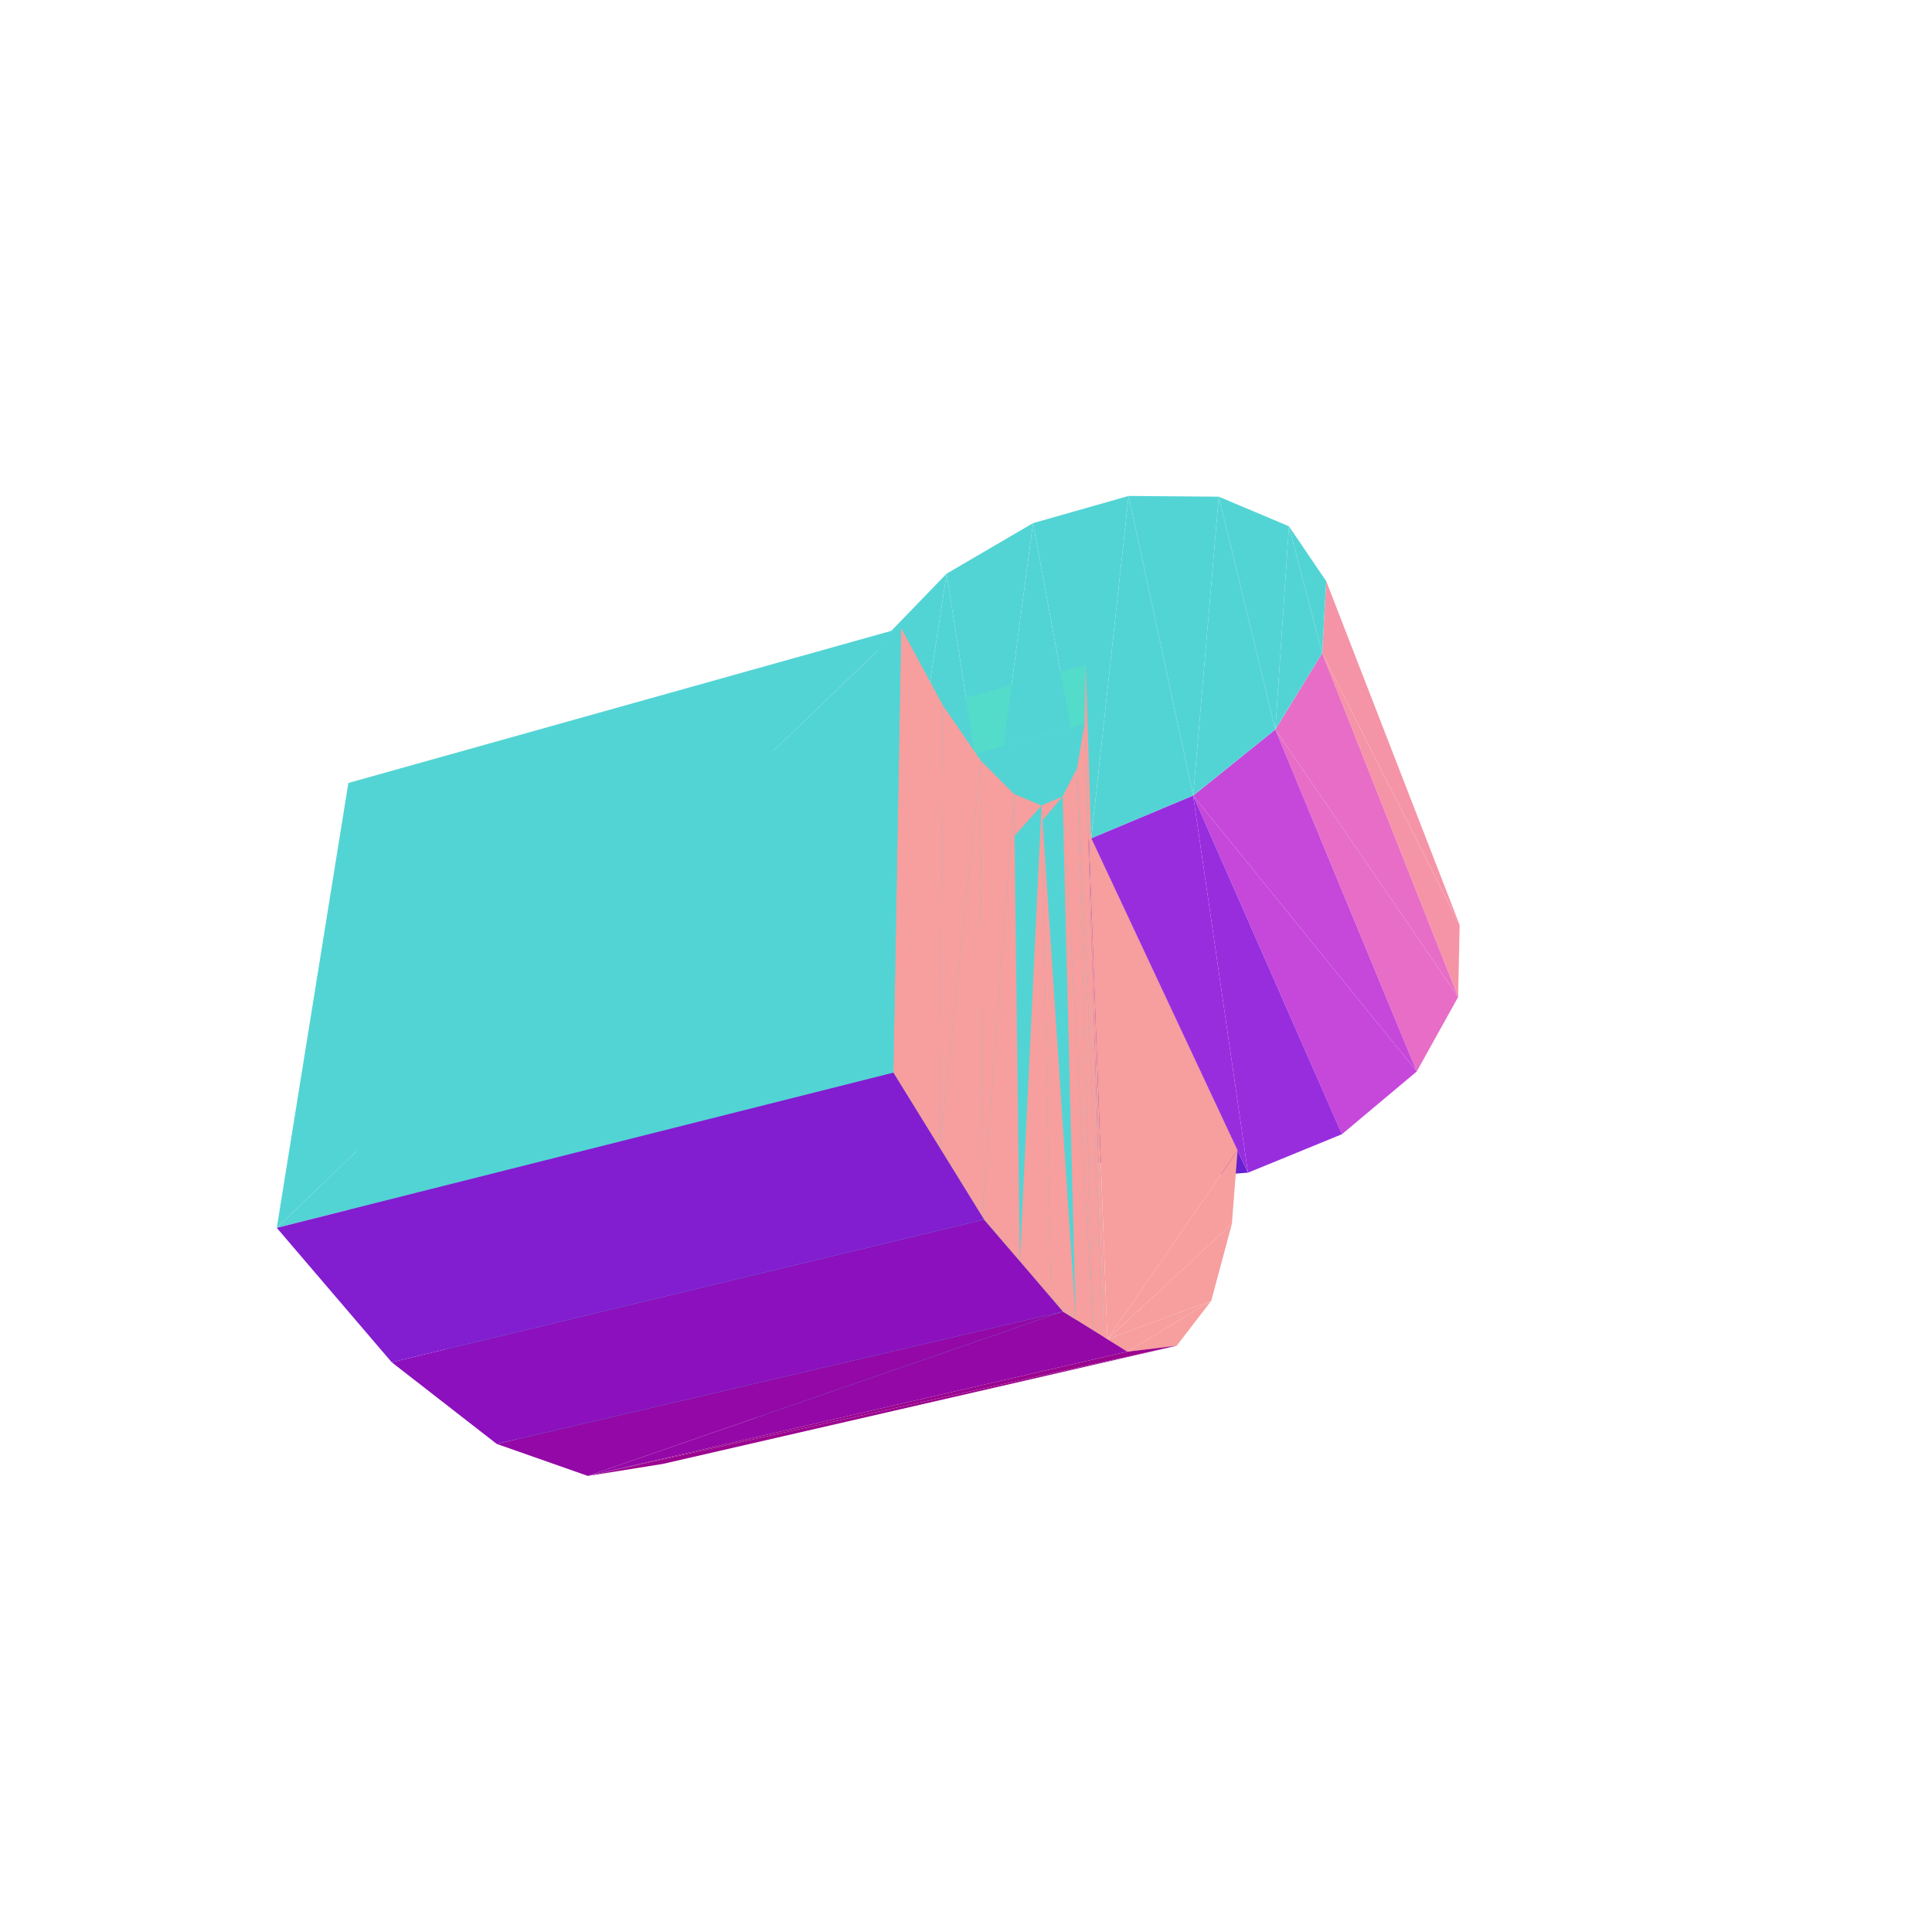
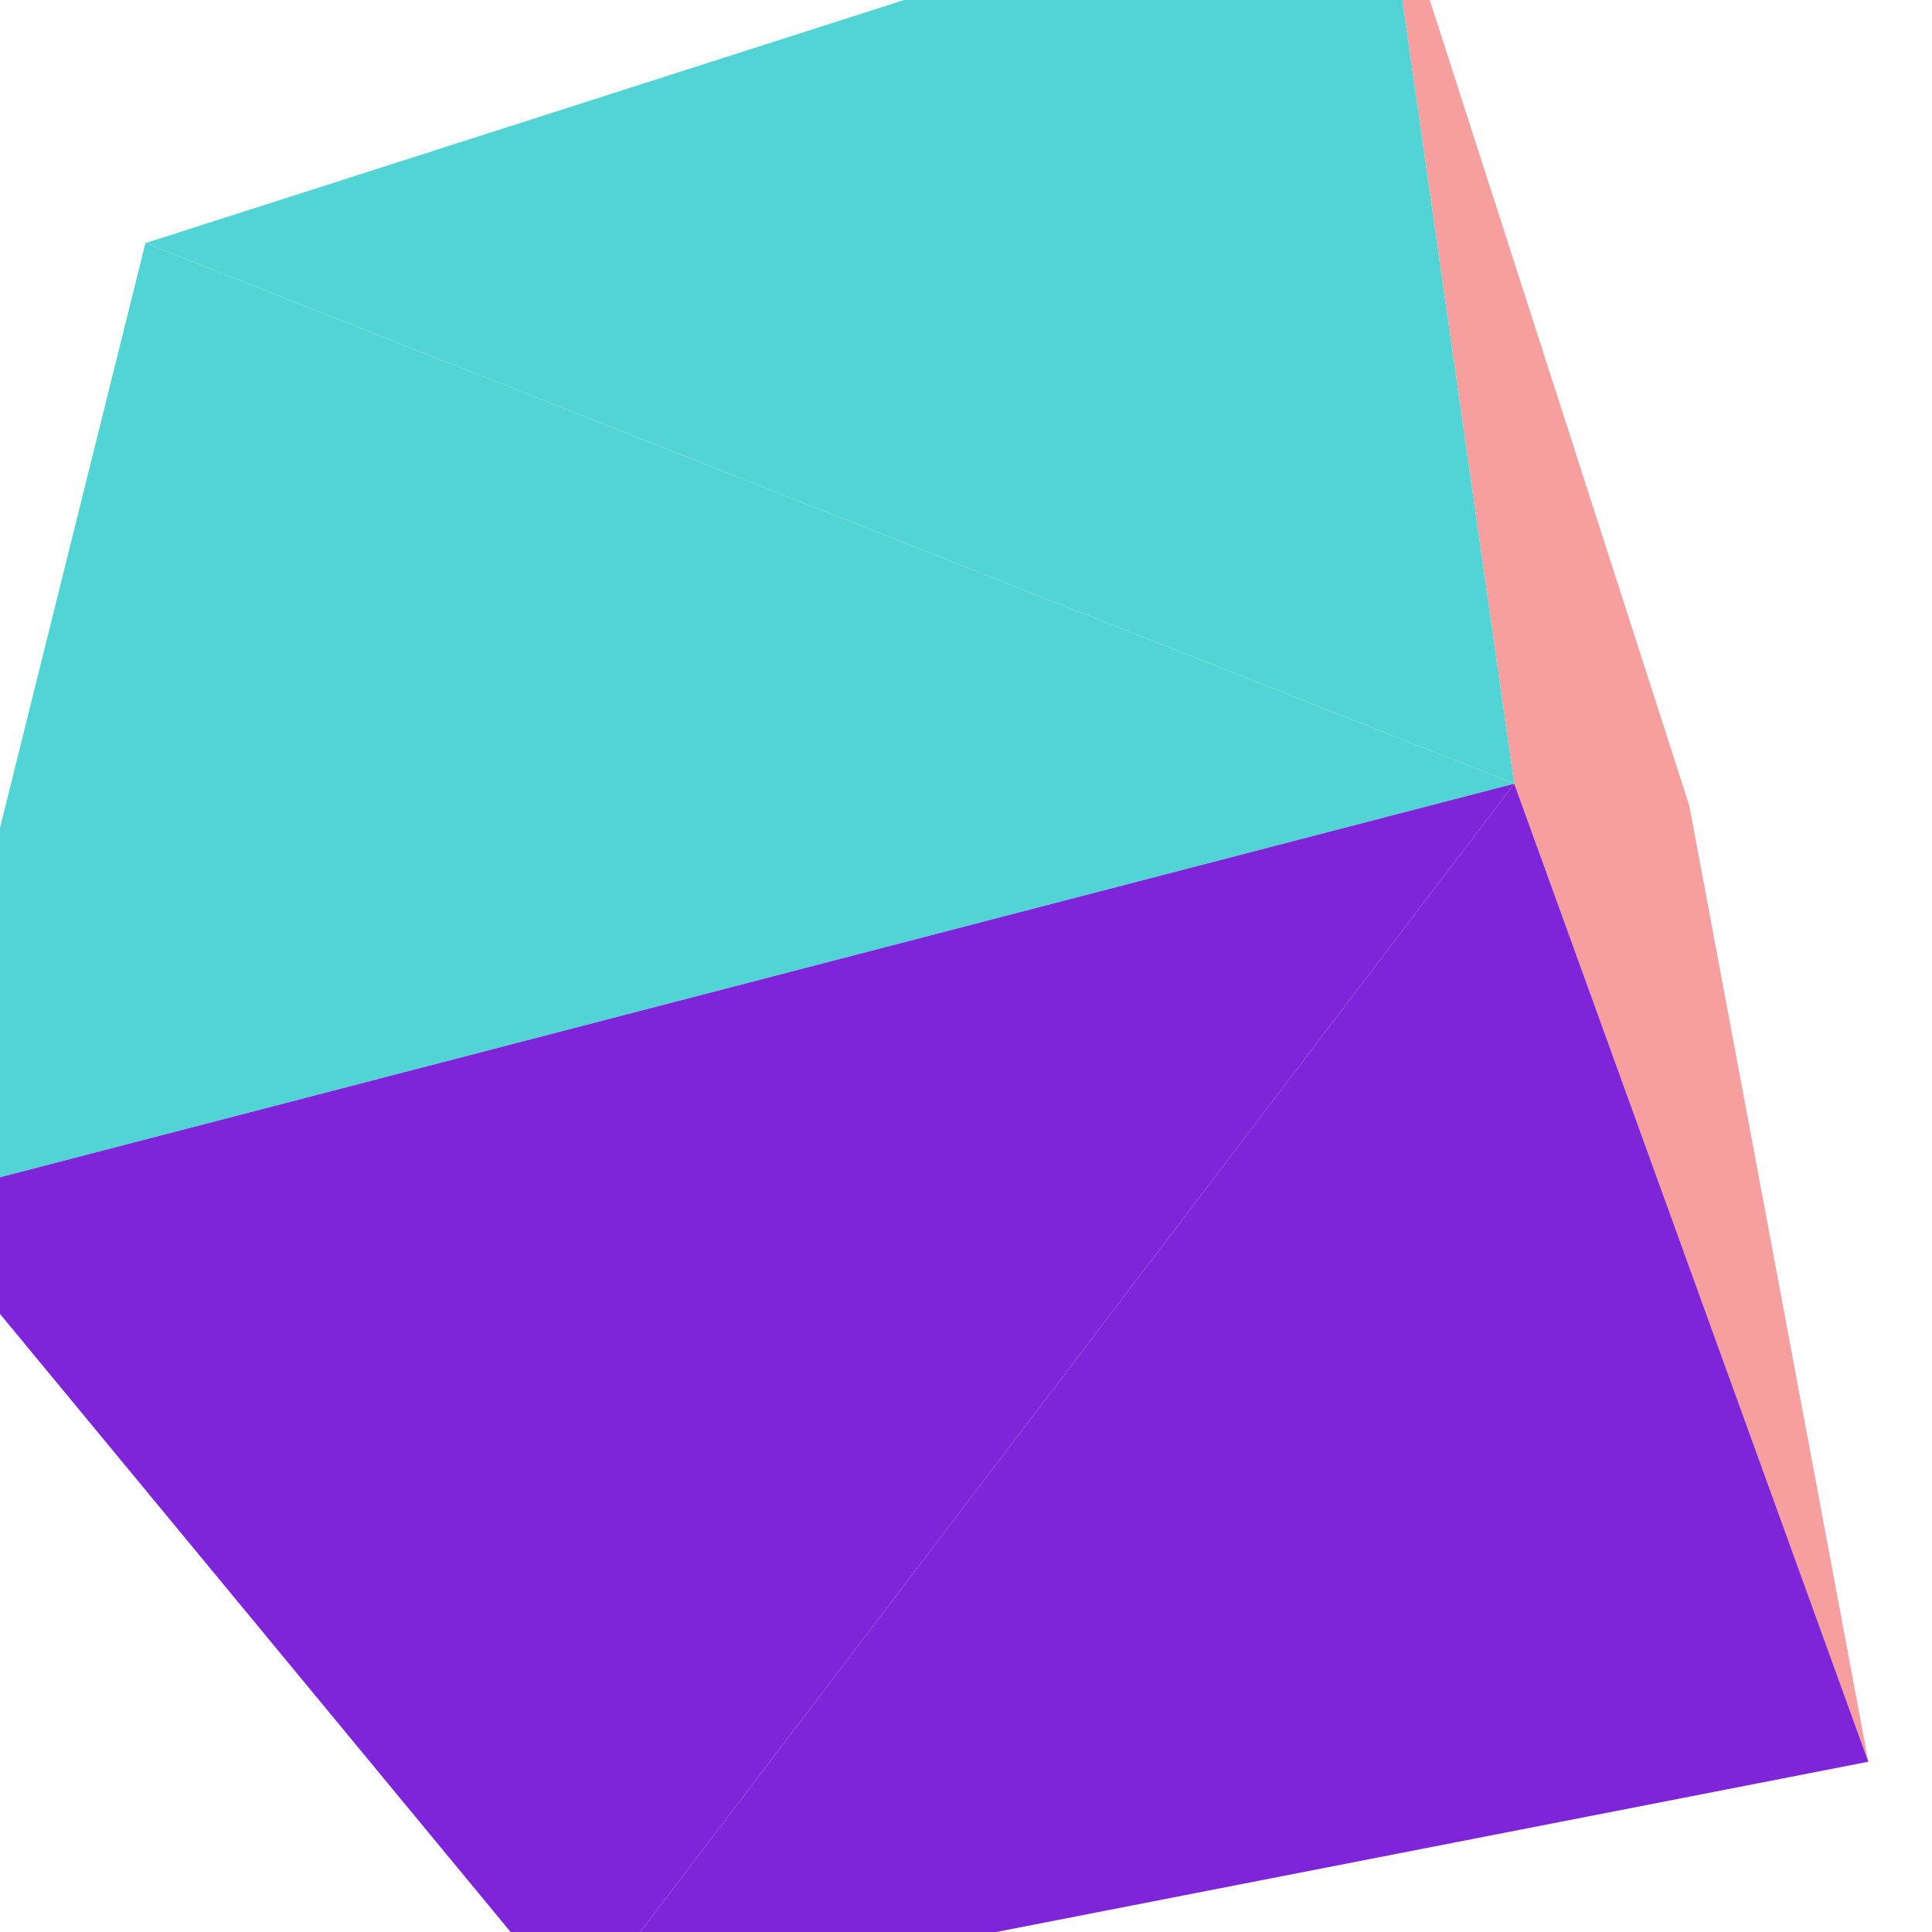
<svg xmlns="http://www.w3.org/2000/svg" viewBox="-250 -250 500 500" width="500" height="500">
-   <path d="M-29.187,-61.403L15.277,34.444L13.86,22.593z" style="fill:rgb(246,167,148)" />
-   <path d="M28.201,48.846L-27.603,-48.477L15.888,35.626z" style="fill:rgb(23,55,145)" />
-   <path d="M15.277,34.444L-29.187,-61.403L-27.603,-48.477z" style="fill:rgb(246,167,148)" />
-   <path d="M127.756,-10.617L92.178,-80.965L127.367,8.022z" style="fill:rgb(246,148,167)" />
-   <path d="M48.387,55.306L-15.091,-35.776L28.201,48.846z" style="fill:rgb(57,36,182)" />
-   <path d="M-21.617,-84.375L-15.091,-35.776L-5.015,-101.538zM-27.603,-48.477L-21.617,-84.375L-29.713,-65.694zM-5.015,-101.538L6.126,-30.159L17.355,-114.615z" style="fill:rgb(83,212,212)" />
-   <path d="M127.367,8.022L80.056,-61.202L116.652,27.297z" style="fill:rgb(231,109,199)" />
-   <path d="M-27.603,-48.477L28.201,48.846L-15.091,-35.776z" style="fill:rgb(23,55,145)" />
-   <path d="M32.42,-33.032L48.387,55.306L72.972,53.49z" style="fill:rgb(102,32,209)" />
-   <path d="M17.355,-114.615L32.42,-33.032L42.087,-121.651z" style="fill:rgb(83,212,212)" />
-   <path d="M92.178,-80.965L127.756,-10.617L93.231,-99.584z" style="fill:rgb(246,148,167)" />
-   <path d="M116.652,27.297L58.793,-44.086L97.308,43.524z" style="fill:rgb(197,72,218)" />
-   <path d="M58.793,-44.086L72.972,53.49L97.308,43.524z" style="fill:rgb(152,45,222)" />
-   <path d="M30.697,-62.697L-89.527,-44.837L-92.059,-29.451z" style="fill:rgb(84,220,202)" />
-   <path d="M-21.617,-84.375L-27.603,-48.477L-15.091,-35.776zM42.087,-121.651L58.793,-44.086L65.421,-121.46z" style="fill:rgb(83,212,212)" />
-   <path d="M-89.527,-44.837L30.697,-62.697L30.976,-77.921z" style="fill:rgb(84,220,202)" />
-   <path d="M65.421,-121.46L80.056,-61.202L83.577,-113.802z" style="fill:rgb(83,212,212)" />
-   <path d="M-15.091,-35.776L48.387,55.306L6.126,-30.159z" style="fill:rgb(57,36,182)" />
-   <path d="M-5.015,-101.538L-15.091,-35.776L6.126,-30.159z" style="fill:rgb(83,212,212)" />
-   <path d="M80.056,-61.202L127.367,8.022L92.178,-80.965z" style="fill:rgb(231,109,199)" />
-   <path d="M83.577,-113.802L92.178,-80.965L93.231,-99.584z" style="fill:rgb(83,212,212)" />
-   <path d="M48.387,55.306L32.42,-33.032L6.126,-30.159z" style="fill:rgb(102,32,209)" />
-   <path d="M17.355,-114.615L6.126,-30.159L32.42,-33.032z" style="fill:rgb(83,212,212)" />
-   <path d="M28.724,-51.141L-92.059,-29.451L-96.633,-17.529zM-92.059,-29.451L28.724,-51.141L30.697,-62.697z" style="fill:rgb(85,234,182)" />
-   <path d="M58.793,-44.086L116.652,27.297L80.056,-61.202z" style="fill:rgb(197,72,218)" />
-   <path d="M42.087,-121.651L32.42,-33.032L58.793,-44.086z" style="fill:rgb(83,212,212)" />
-   <path d="M72.972,53.49L58.793,-44.086L32.42,-33.032z" style="fill:rgb(152,45,222)" />
-   <path d="M83.577,-113.802L80.056,-61.202L92.178,-80.965zM65.421,-121.46L58.793,-44.086L80.056,-61.202z" style="fill:rgb(83,212,212)" />
-   <path d="M-103.232,-9.699L28.724,-51.141L-96.633,-17.529zM28.724,-51.141L-103.232,-9.699L25.007,-43.886z" style="fill:rgb(89,244,159)" />
-   <path d="M70.281,47.749L36.588,96.589L68.809,66.736z" style="fill:rgb(247,158,158)" />
-   <path d="M-111.764,-6.537L25.007,-43.886L-103.232,-9.699z" style="fill:rgb(93,250,135)" />
-   <path d="M-92.059,-29.451L35.677,96.022L30.697,-62.697z" style="fill:rgb(83,212,212)" />
-   <path d="M36.588,96.589L70.281,47.749L32.42,-33.032zM30.697,-62.697L36.588,96.589L30.976,-77.921zM68.809,66.736L36.588,96.589L63.47,86.643z" style="fill:rgb(247,158,158)" />
-   <path d="M25.007,-43.886L-111.764,-6.537L19.549,-41.514z" style="fill:rgb(93,250,135)" />
-   <path d="M28.724,-51.141L35.677,96.022L30.697,-62.697z" style="fill:rgb(247,158,158)" />
-   <path d="M-96.633,-17.529L32.944,94.323L28.724,-51.141zM-116.747,125.339L25.007,-43.886L-103.232,-9.699z" style="fill:rgb(83,212,212)" />
-   <path d="M54.533,98.272L-97.872,131.967L-78.447,128.858z" style="fill:rgb(155,4,143)" />
-   <path d="M25.007,-43.886L32.944,94.323L28.724,-51.141zM63.47,86.643L41.757,99.803L54.533,98.272z" style="fill:rgb(247,158,158)" />
-   <path d="M35.677,96.022L-92.059,-29.451L-106.473,128.947zM-125.492,120.544L19.549,-41.514L-111.764,-6.537zM32.944,94.323L-96.633,-17.529L-110.334,127.591z" style="fill:rgb(83,212,212)" />
-   <path d="M19.549,-41.514L28.402,91.498L25.007,-43.886z" style="fill:rgb(247,158,158)" />
-   <path d="M-97.872,131.967L54.533,98.272L41.757,99.803z" style="fill:rgb(155,4,143)" />
-   <path d="M36.588,96.589L30.697,-62.697L35.677,96.022zM63.47,86.643L36.588,96.589L41.757,99.803zM35.677,96.022L28.724,-51.141L32.944,94.323z" style="fill:rgb(247,158,158)" />
-   <path d="M25.007,-43.886L-116.747,125.339L28.402,91.498zM-122.046,-8.528L13.932,76.424L12.425,-44.509z" style="fill:rgb(83,212,212)" />
-   <path d="M32.944,94.323L25.007,-43.886L28.402,91.498zM13.932,76.424L19.549,-41.514L12.425,-44.509z" style="fill:rgb(247,158,158)" />
-   <path d="M25.07,89.426L-97.872,131.967L41.757,99.803z" style="fill:rgb(148,8,167)" />
-   <path d="M19.549,-41.514L-125.492,120.544L22.041,85.89z" style="fill:rgb(83,212,212)" />
-   <path d="M-97.872,131.967L25.07,89.426L-121.448,123.688z" style="fill:rgb(148,8,167)" />
-   <path d="M28.402,91.498L19.549,-41.514L22.041,85.89z" style="fill:rgb(247,158,158)" />
-   <path d="M-133.785,-15.992L4.251,64.927L3.797,-53.178zM13.932,76.424L-122.046,-8.528L-136.307,112.134z" style="fill:rgb(83,212,212)" />
-   <path d="M4.251,64.927L12.425,-44.509L3.797,-53.178zM19.549,-41.514L13.932,76.424L22.041,85.89z" style="fill:rgb(247,158,158)" />
-   <path d="M-146.564,-29.014L-6.778,47.064L-6.064,-67.582zM4.251,64.927L-133.785,-15.992L-149.172,101.916z" style="fill:rgb(83,212,212)" />
-   <path d="M-6.778,47.064L3.797,-53.178L-6.064,-67.582zM28.402,91.498L22.041,85.89L25.07,89.426z" style="fill:rgb(247,158,158)" />
-   <path d="M-178.367,67.767L-16.773,-87.452L-159.847,-47.368z" style="fill:rgb(83,212,212)" />
-   <path d="M12.425,-44.509L4.251,64.927L13.932,76.424z" style="fill:rgb(247,158,158)" />
-   <path d="M4.681,65.624L-121.448,123.688L25.07,89.426zM-121.448,123.688L4.681,65.624L-148.626,102.555z" style="fill:rgb(140,16,189)" />
-   <path d="M-6.778,47.064L-146.564,-29.014L-163.156,85.56z" style="fill:rgb(83,212,212)" />
-   <path d="M-18.796,27.597L-6.064,-67.582L-16.773,-87.452zM3.797,-53.178L-6.778,47.064L4.251,64.927zM13.932,76.424L4.251,64.927L4.681,65.624zM-6.064,-67.582L-18.796,27.597L-6.778,47.064z" style="fill:rgb(247,158,158)" />
-   <path d="M-16.773,-87.452L-178.367,67.767L-18.796,27.597z" style="fill:rgb(83,212,212)" />
-   <path d="M-18.796,27.597L-148.626,102.555L4.681,65.624zM-148.626,102.555L-18.796,27.597L-178.367,67.767z" style="fill:rgb(131,29,208)" />
+   <path d="M141.88,-47.184L187.199,-41.446L107.288,-289.518zM187.199,-41.446L141.88,-47.184L233.523,205.936z" style="fill:rgb(247,158,158)" />
+   <path d="M-212.373,-187.085L141.88,-47.184L107.288,-289.518z" style="fill:rgb(83,212,212)" />
+   <path d="M141.88,-47.184L-100.398,271.128L233.523,205.936z" style="fill:rgb(127,37,217)" />
+   <path d="M141.88,-47.184L-212.373,-187.085L-274.048,60.932z" style="fill:rgb(83,212,212)" />
+   <path d="M-100.398,271.128L141.88,-47.184L-274.048,60.932z" style="fill:rgb(127,37,217)" />
</svg>
